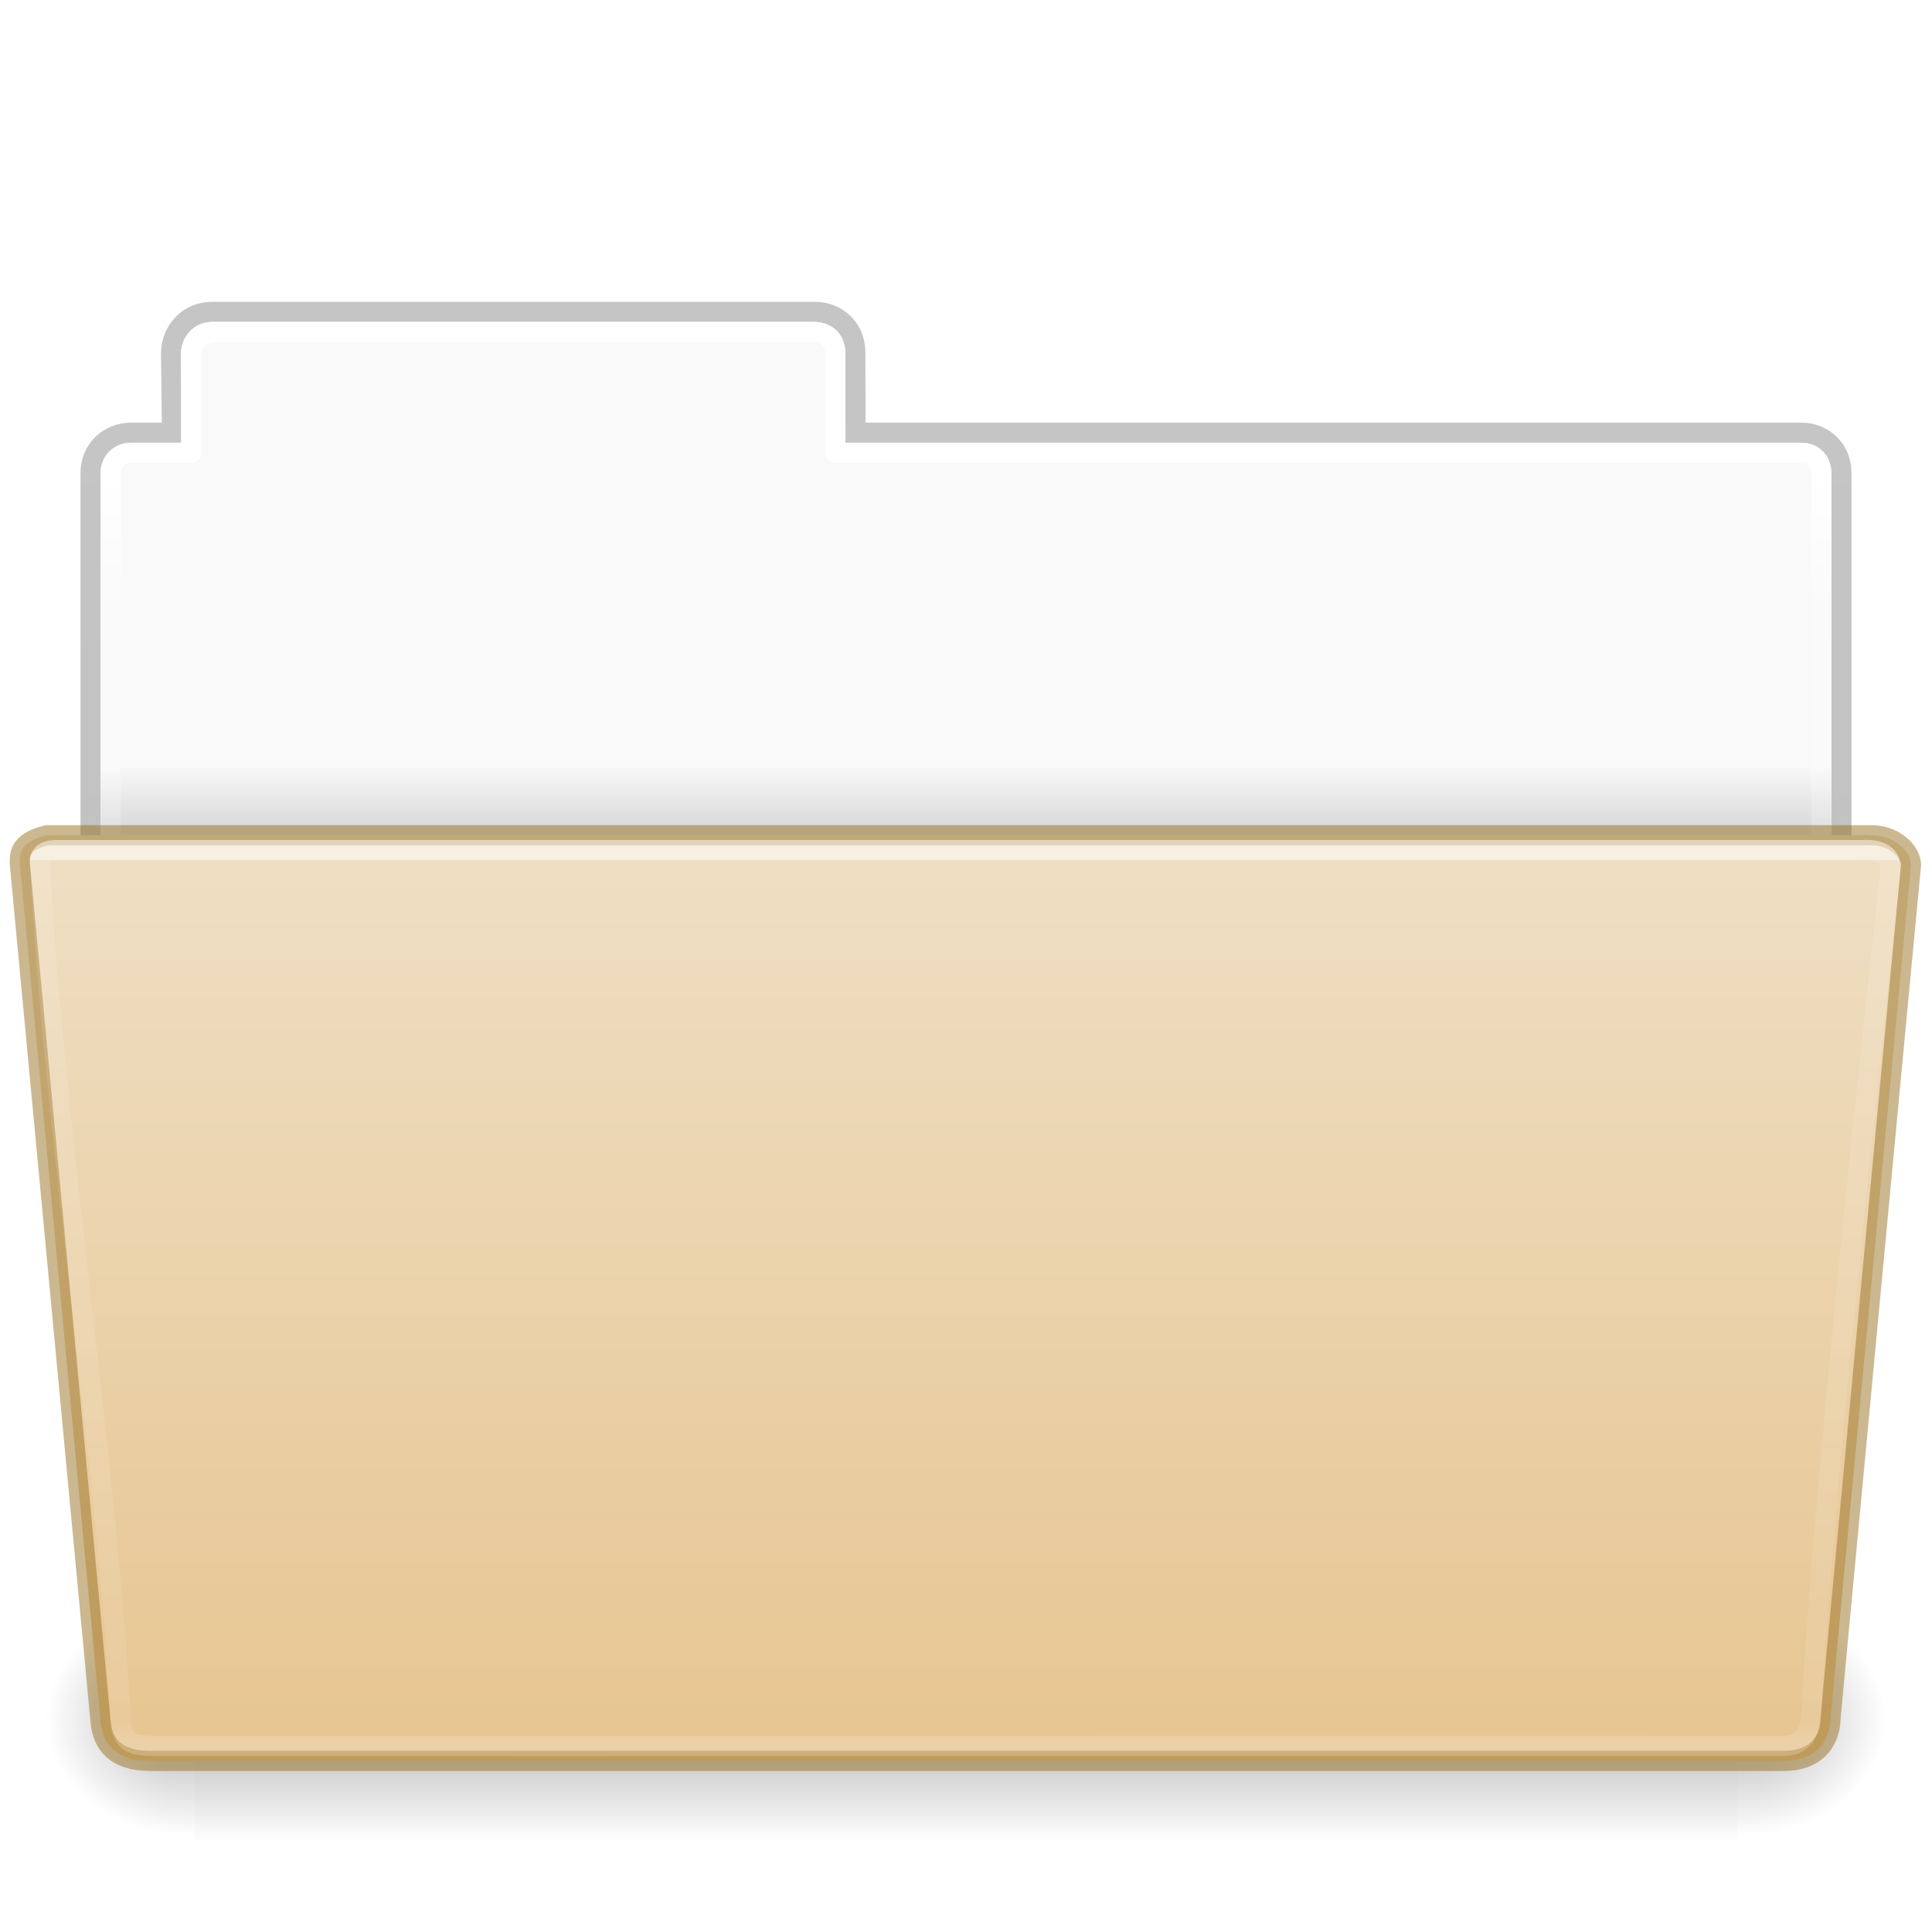
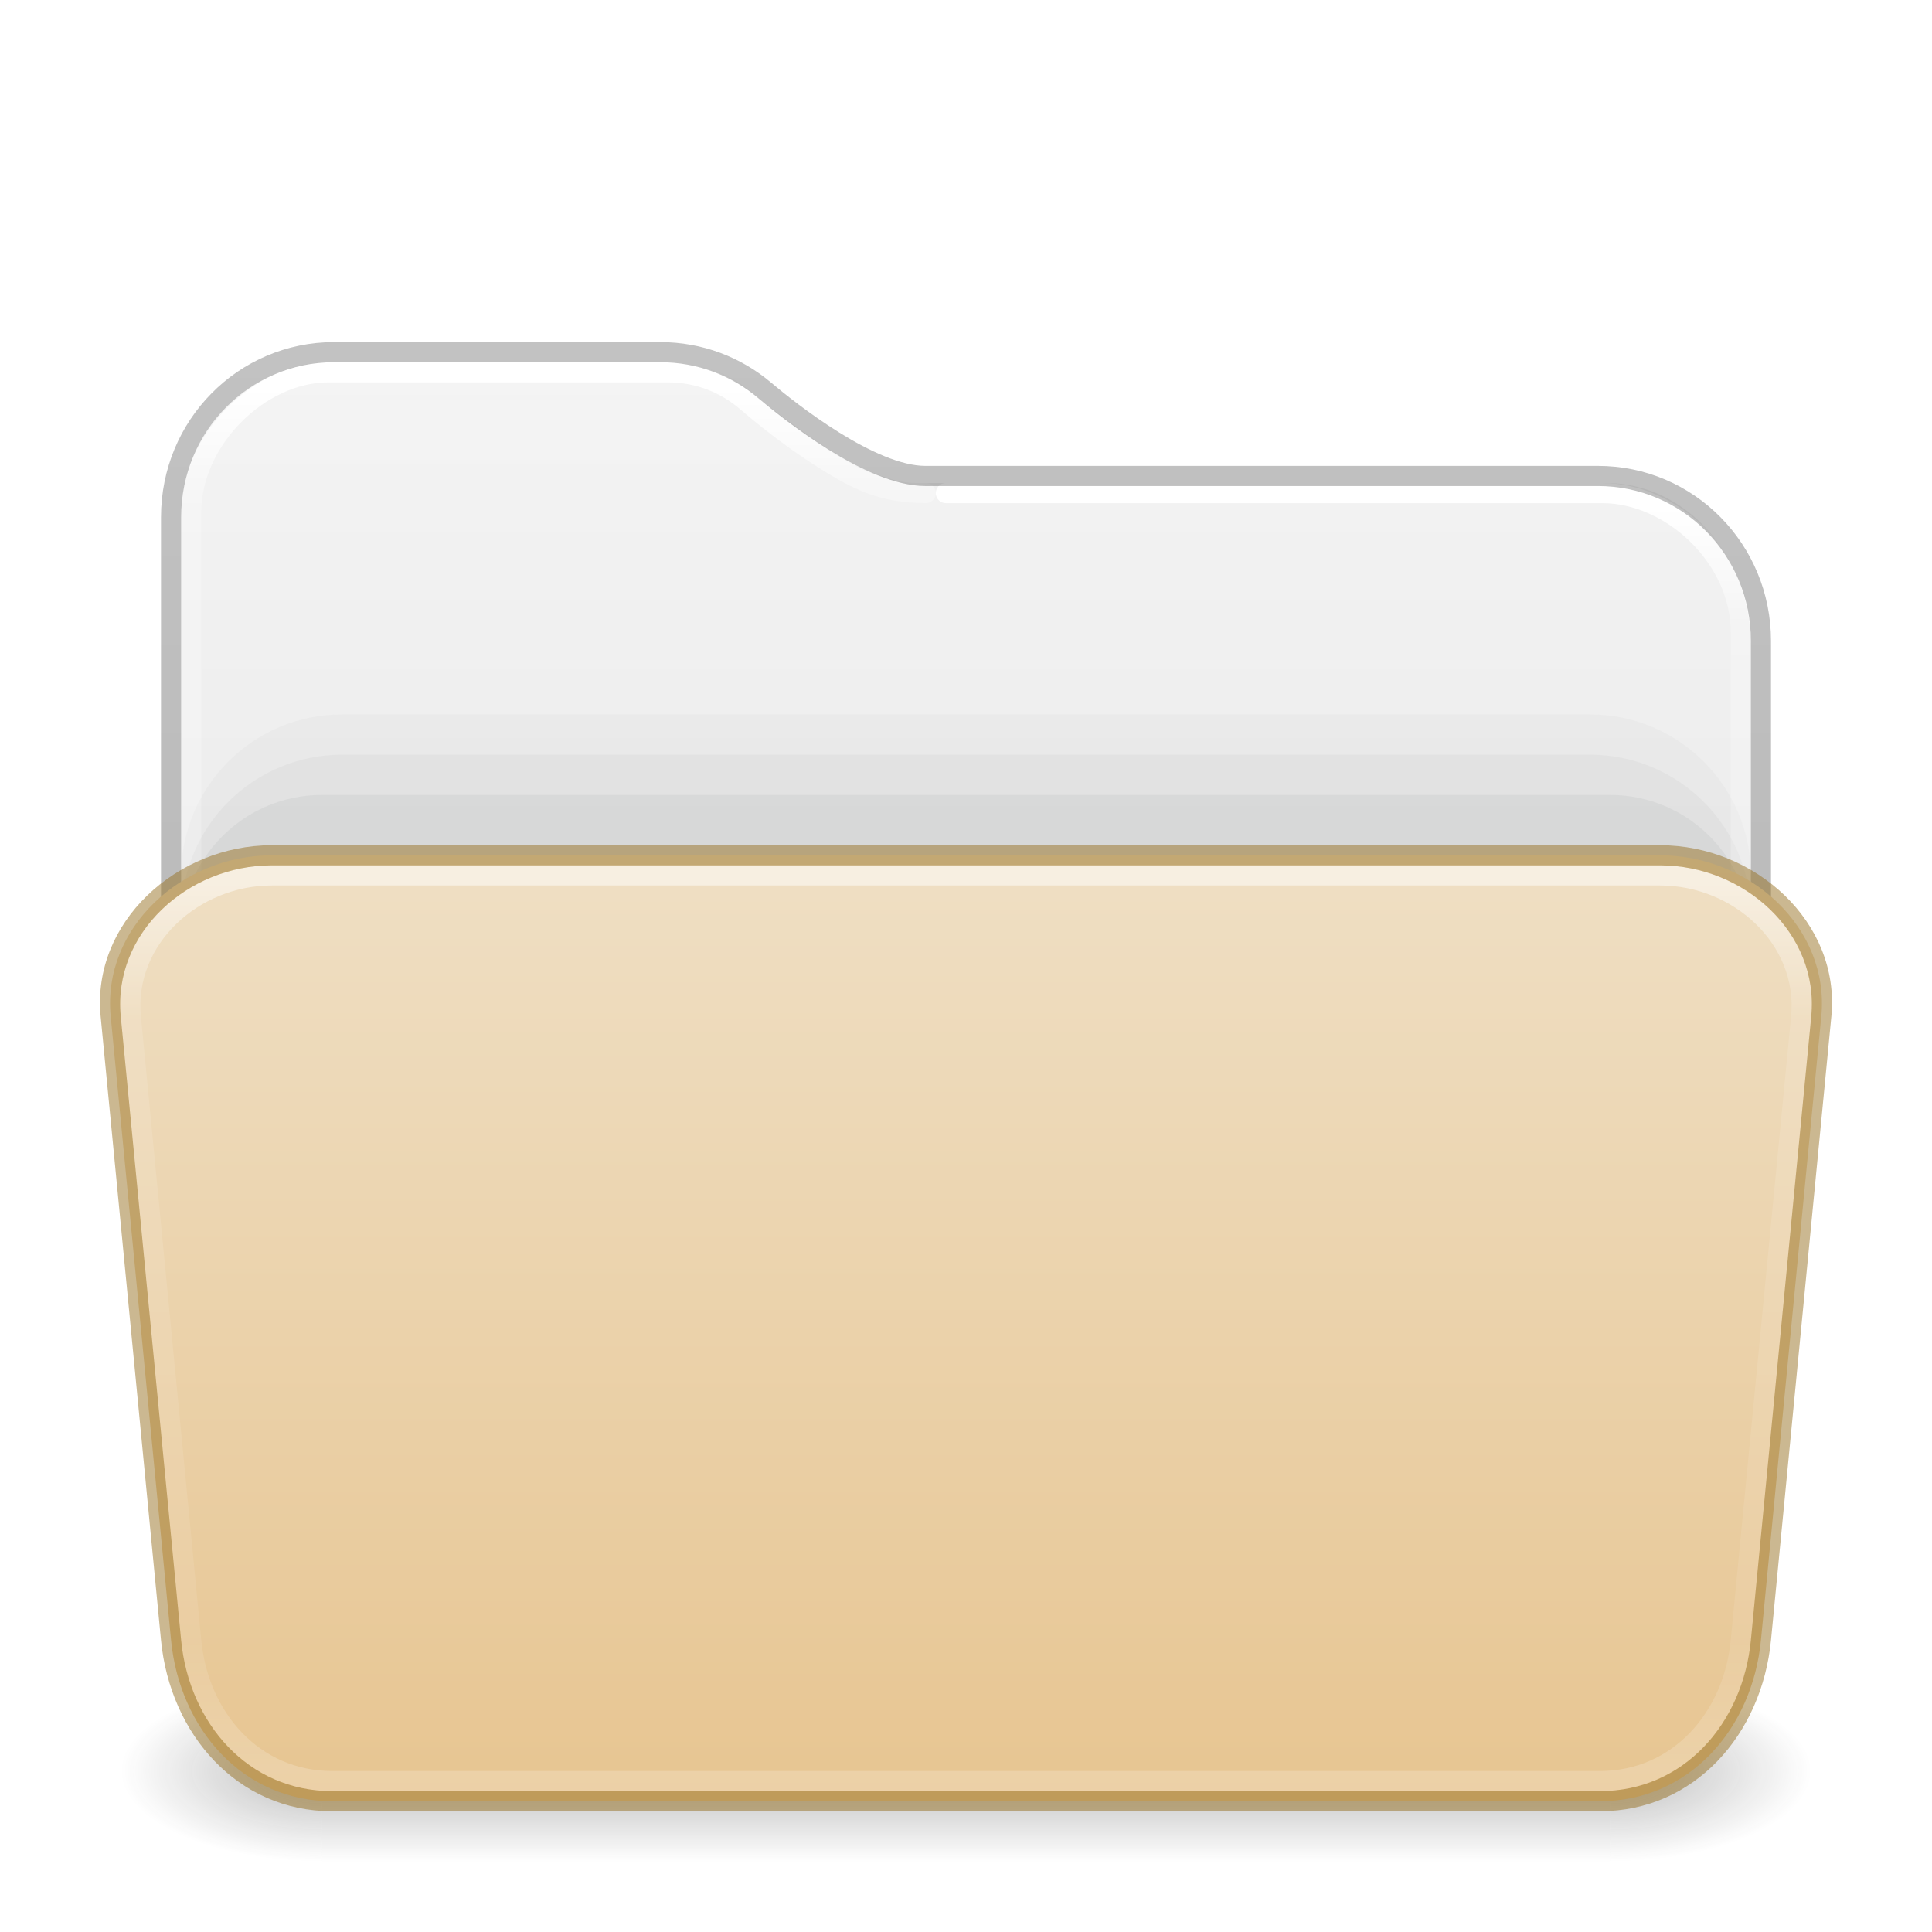
- <svg xmlns="http://www.w3.org/2000/svg" xmlns:xlink="http://www.w3.org/1999/xlink" width="96" height="96" id="svg18157" version="1.1">
-   <defs id="defs18159">
-     <linearGradient id="linearGradient3834">
-       <stop offset="0" style="stop-color:#ffffff;stop-opacity:1" id="stop3826" />
-       <stop offset="0" style="stop-color:#ffffff;stop-opacity:0.235" id="stop3828" />
-       <stop offset="0.979" style="stop-color:#ffffff;stop-opacity:0.157" id="stop3830" />
-       <stop offset="1" style="stop-color:#ffffff;stop-opacity:0.392" id="stop3832" />
+ <svg xmlns="http://www.w3.org/2000/svg" xmlns:xlink="http://www.w3.org/1999/xlink" version="1.1" width="96" height="96" id="svg6649">
+   <defs id="defs6651">
+     <linearGradient id="linearGradient2511">
+       <stop id="stop2503" style="stop-color:#ffffff;stop-opacity:1" offset="0" />
+       <stop id="stop2505" style="stop-color:#ffffff;stop-opacity:0.235" offset="0.086" />
+       <stop id="stop2507" style="stop-color:#ffffff;stop-opacity:0.157" offset="0.93" />
+       <stop id="stop2509" style="stop-color:#ffffff;stop-opacity:0.392" offset="1" />
    </linearGradient>
-     <linearGradient id="linearGradient3193">
-       <stop offset="0" style="stop-color:#ffffff;stop-opacity:1" id="stop3195" />
-       <stop offset="0.099" style="stop-color:#ffffff;stop-opacity:0.235" id="stop3197" />
-       <stop offset="0.99" style="stop-color:#ffffff;stop-opacity:0.157" id="stop3199" />
-       <stop offset="1" style="stop-color:#ffffff;stop-opacity:0.392" id="stop3201" />
+     <linearGradient id="linearGradient2392">
+       <stop id="stop2384" style="stop-color:#ffffff;stop-opacity:1" offset="0" />
+       <stop id="stop2386" style="stop-color:#ffffff;stop-opacity:0.235" offset="0.079" />
+       <stop id="stop2388" style="stop-color:#ffffff;stop-opacity:0.157" offset="0.947" />
+       <stop id="stop2390" style="stop-color:#ffffff;stop-opacity:0.392" offset="1" />
    </linearGradient>
-     <linearGradient id="linearGradient5060-820-91-9-0">
-       <stop id="stop2681-778-5-1" style="stop-color:#000000;stop-opacity:1" offset="0" />
-       <stop id="stop2683-2-86-2" style="stop-color:#000000;stop-opacity:0" offset="1" />
+     <linearGradient id="linearGradient1201">
+       <stop id="stop1193" style="stop-color:#ffffff;stop-opacity:1" offset="0" />
+       <stop id="stop1195" style="stop-color:#ffffff;stop-opacity:0.235" offset="0.148" />
+       <stop id="stop1197" style="stop-color:#ffffff;stop-opacity:0.157" offset="0.852" />
+       <stop id="stop1199" style="stop-color:#ffffff;stop-opacity:0.392" offset="1" />
    </linearGradient>
-     <linearGradient id="linearGradient5048-585-73-1-5">
-       <stop id="stop2667-99-4-6" style="stop-color:#000000;stop-opacity:0" offset="0" />
-       <stop id="stop2669-5-9-4" style="stop-color:#000000;stop-opacity:1" offset="0.5" />
-       <stop id="stop2671-56-4-2" style="stop-color:#000000;stop-opacity:0" offset="1" />
+     <linearGradient id="linearGradient3688-166-749">
+       <stop id="stop2883" style="stop-color:#181818;stop-opacity:1" offset="0" />
+       <stop id="stop2885" style="stop-color:#181818;stop-opacity:0" offset="1" />
    </linearGradient>
-     <linearGradient id="linearGradient4646-7-4-3">
-       <stop offset="0" style="stop-color:#f9f9f9;stop-opacity:1" id="stop4648-8-0-3" />
-       <stop offset="1" style="stop-color:#d8d8d8;stop-opacity:1" id="stop4650-1-7-3" />
+     <linearGradient id="linearGradient3702-501-757">
+       <stop id="stop2895" style="stop-color:#181818;stop-opacity:0" offset="0" />
+       <stop id="stop2897" style="stop-color:#181818;stop-opacity:1" offset="0.5" />
+       <stop id="stop2899" style="stop-color:#181818;stop-opacity:0" offset="1" />
    </linearGradient>
-     <linearGradient id="linearGradient3104-8-8-97-4-6-11-5-5">
-       <stop offset="0" style="stop-color:#000000;stop-opacity:0.322" id="stop3106-5-4-3-5-0-2-1-0" />
-       <stop offset="1" style="stop-color:#000000;stop-opacity:0.278" id="stop3108-4-3-7-8-2-0-7-9" />
+     <linearGradient x1="13.32" y1="5.803" x2="13.32" y2="42.228" id="linearGradient3058-5" xlink:href="#linearGradient2392" gradientUnits="userSpaceOnUse" gradientTransform="matrix(2.057767,0,0,2.12833,-1.82925,6.781128)" />
+     <linearGradient xlink:href="#linearGradient3702-501-757" id="linearGradient1191" gradientUnits="userSpaceOnUse" x1="25.058" y1="47.028" x2="25.058" y2="39.999" gradientTransform="matrix(1.142857,0,0,0.6428571,-3.428569,16.03572)" />
+     <linearGradient id="linearGradient3600-9-51">
+       <stop offset="0" style="stop-color:#f4f4f4;stop-opacity:1" id="stop3602-0-0" />
+       <stop offset="1" style="stop-color:#dbdbdb;stop-opacity:1" id="stop3604-9-04" />
    </linearGradient>
-     <linearGradient xlink:href="#linearGradient3834" id="linearGradient3166" gradientUnits="userSpaceOnUse" gradientTransform="matrix(1.963625,0,0,1.504116,-104.6961,-28.0573)" x1="97.539" y1="15.16" x2="97.539" y2="44.261" />
-     <linearGradient xlink:href="#linearGradient3193" id="linearGradient3185" gradientUnits="userSpaceOnUse" gradientTransform="matrix(1.849041,0,0,2.221859,4.713563,-40.20744)" x1="21.37" y1="7.125" x2="21.37" y2="34.143" />
-     <linearGradient xlink:href="#linearGradient4646-7-4-3" id="linearGradient3188" gradientUnits="userSpaceOnUse" gradientTransform="matrix(2.047619,0,0,2.1,-105.4504,-50.9)" x1="62.989" y1="19.49" x2="62.989" y2="21.043" />
-     <linearGradient xlink:href="#linearGradient3104-8-8-97-4-6-11-5-5" id="linearGradient3191" gradientUnits="userSpaceOnUse" gradientTransform="matrix(1.633776,0,0,1.743283,215.6808,-50.41876)" x1="-51.786" y1="53.514" x2="-51.786" y2="3.634" />
+     <linearGradient id="linearGradient3104-6">
+       <stop offset="0" style="stop-color:#000000;stop-opacity:0.318" id="stop3106-3" />
+       <stop offset="1" style="stop-color:#000000;stop-opacity:0.24" id="stop3108-9" />
+     </linearGradient>
+     <linearGradient xlink:href="#linearGradient3600-9-51" id="linearGradient1512" gradientUnits="userSpaceOnUse" gradientTransform="matrix(1.993366,0,0,2.073565,-99.51641,7.999683)" x1="74.839" y1="4.785" x2="74.839" y2="45.852" />
+     <radialGradient cx="4.993" cy="43.5" r="2.5" fx="4.993" fy="43.5" id="radialGradient3013-6" xlink:href="#linearGradient3688-166-749" gradientUnits="userSpaceOnUse" gradientTransform="matrix(2.003784,0,0,0.8999999,29.98813,4.850003)" />
+     <radialGradient cx="4.993" cy="43.5" r="2.5" fx="4.993" fy="43.5" id="radialGradient3015-1" xlink:href="#linearGradient3688-166-749" gradientUnits="userSpaceOnUse" gradientTransform="matrix(2.003784,0,0,0.8999999,-18.01187,-83.15)" />
+     <linearGradient xlink:href="#linearGradient1201" id="linearGradient1192" gradientUnits="userSpaceOnUse" gradientTransform="matrix(2.081081,0,0,1.216216,-1.945971,36.81083)" x1="23.976" y1="5.912" x2="23.976" y2="42.085" />
+     <linearGradient xlink:href="#linearGradient3104-6" id="linearGradient1978" gradientUnits="userSpaceOnUse" gradientTransform="matrix(1.635697,0,0,1.834167,21.33314,12.10395)" x1="-51.786" y1="50.786" x2="-51.786" y2="2.906" />
+     <linearGradient x1="35.997" y1="8.811" x2="35.997" y2="40.923" id="linearGradient3058-5-7" xlink:href="#linearGradient2511" gradientUnits="userSpaceOnUse" gradientTransform="matrix(2.051904,0,0,2.205171,-1.694407,5.744272)" />
+     <linearGradient y2="112.562" x2="45.408" y1="47.697" x1="45.408" gradientTransform="matrix(1.021191,0,0,0.7245842,5.637524,7.935005)" gradientUnits="userSpaceOnUse" id="linearGradient997" xlink:href="#linearGradient4632-0-6-4-4-4" />
    <linearGradient id="linearGradient4632-0-6-4-4-4">
      <stop offset="0" style="stop-color:#efdfc4;stop-opacity:1" id="stop4634-4-4-7-4" />
      <stop offset="1" style="stop-color:#e7c591;stop-opacity:1" id="stop4636-3-1-5-9" />
    </linearGradient>
-     <linearGradient xlink:href="#linearGradient4632-0-6-4-4-4" id="linearGradient3074" x1="70.558" y1="-6.511" x2="70.558" y2="39.296" gradientUnits="userSpaceOnUse" />
-     <radialGradient xlink:href="#linearGradient5060-820-91-9-0" id="radialGradient15730-3" gradientUnits="userSpaceOnUse" gradientTransform="matrix(0.06158167,0,0,0.04941177,49.22068,13.38328)" cx="605.714" cy="486.648" fx="605.714" fy="486.648" r="117.143" />
-     <radialGradient xlink:href="#linearGradient5060-820-91-9-0" id="radialGradient15732-5" gradientUnits="userSpaceOnUse" gradientTransform="matrix(-0.06158165,0,0,0.04941177,46.77967,13.38328)" cx="605.714" cy="486.648" fx="605.714" fy="486.648" r="117.143" />
-     <linearGradient xlink:href="#linearGradient5048-585-73-1-5" id="linearGradient4244" gradientUnits="userSpaceOnUse" gradientTransform="matrix(0.1587772,0,0,0.04941177,-9.386409,13.38328)" x1="302.857" y1="366.648" x2="302.857" y2="609.505" />
  </defs>
-   <g id="g3222" transform="translate(-1.7920898e-4,48)">
-     <rect style="display:inline;overflow:visible;visibility:visible;opacity:0.3;fill:url(#linearGradient4244);fill-opacity:1;fill-rule:nonzero;stroke:none;stroke-width:0.997;marker:none" id="rect15710-2" y="31.5" x="9.667" height="12" width="76.667" />
-     <path style="display:inline;overflow:visible;visibility:visible;opacity:0.3;fill:url(#radialGradient15730-3);fill-opacity:1;fill-rule:nonzero;stroke:none;stroke-width:0.997;marker:none" id="path15712-5" d="m 86.334,31.5 c 0,0 0,11.999 0,11.999 3.171,0.023 7.667,-2.688 7.667,-6 0,-3.312 -3.539,-5.999 -7.667,-5.999 z" />
-     <path style="display:inline;overflow:visible;visibility:visible;opacity:0.3;fill:url(#radialGradient15732-5);fill-opacity:1;fill-rule:nonzero;stroke:none;stroke-width:0.997;marker:none" id="path15714-4" d="m 9.667,31.5 c 0,0 0,11.999 0,11.999 -3.171,0.022 -7.667,-2.688 -7.667,-6 0,-3.312 3.539,-5.999 7.667,-5.999 z" />
-     <path id="rect4251-0-0-61" d="m 10.5,-32.5 c -1.121,0 -2.013,0.933 -2,2.091 L 8.547,-26.5 H 6.523 C 5.402,-26.5 4.5,-25.658 4.5,-24.5 V 6.955 c 0,1.158 0.902,2.091 2.023,2.091 H 89.477 c 1.121,0 2.023,-0.933 2.023,-2.091 V -24.5 c 0,-1.158 -0.879,-2 -2,-2 H 42.512 l -0.012,-4 c -0.003,-1.158 -0.879,-2 -2,-2 z" style="color:#000000;display:inline;overflow:visible;visibility:visible;opacity:0.8;fill:none;stroke:url(#linearGradient3191);stroke-width:1;stroke-linecap:butt;stroke-linejoin:miter;stroke-miterlimit:4;stroke-dasharray:none;stroke-dashoffset:0;stroke-opacity:1;marker:none;enable-background:accumulate" />
-     <path id="rect4251-3-2" d="M 10.5,-32 C 9.662,-32 9,-31.168 9,-30.5 V -26 H 6.5 C 5.344,-26 5,-24.92 5,-24.5 V 1.475 c 0,0.582 0.457,1.05 1.024,1.05 H 89.976 c 0.567,0 1.024,-0.468 1.024,-1.05 V -24.5 C 91,-25.172 90.438,-26 89.5,-26 H 42 v -4.5 c 0,-0.789 -0.693,-1.5 -1.5,-1.5 z" style="color:#000000;display:inline;overflow:visible;visibility:visible;fill:url(#linearGradient3188);fill-opacity:1;fill-rule:nonzero;stroke:none;stroke-width:1;marker:none;enable-background:accumulate" />
-     <path id="rect4251-9-21-7" d="m 10.5,-31.5 c -0.587,0.106 -0.95,0.448 -1,1 v 5 h -3 c -0.581,0.058 -0.949,0.353 -1,1 l -2e-7,26.5 H 90.5 V -24.5 c -0.094,-0.779 -0.497,-0.983 -1,-1 h -48 v -5 c -0.06,-0.637 -0.41,-0.952 -1,-1 z" style="color:#000000;display:inline;overflow:visible;visibility:visible;fill:none;stroke:url(#linearGradient3185);stroke-width:1;stroke-linecap:round;stroke-linejoin:round;stroke-miterlimit:4;stroke-dasharray:none;stroke-dashoffset:0;stroke-opacity:1;marker:none;enable-background:accumulate" />
-     <path d="m 2.325,-6.498 c -1.45,0.364 -1.325,1.014 -1.342,1.397 L 4.998,37.551 c 0.103,1.094 0.718,1.949 2.499,1.949 l 81.029,2.23e-4 c 1.919,0.034 2.431,-1.209 2.434,-2.151 0,0 3.927,-41.735 3.998,-42.368 0,-0.666 -0.833,-1.48 -1.959,-1.48 z" id="path3388-7-1-7" style="opacity:1;fill:url(#linearGradient3074);fill-opacity:1;stroke:#987124;stroke-width:1;stroke-linecap:round;stroke-linejoin:round;stroke-miterlimit:4;stroke-dashoffset:0;stroke-opacity:0.498" />
-     <path id="path8263" d="M 3,-5.759 C 2.193,-5.784 1.923,-5.565 2,-5.018 2.579,7.464 5.437,25.371 6.014,37.853 6.265,38.606 6.514,38.77 8,38.759 c 25.954,0.011 54.546,-0.011 80.5,0 0.876,-0.007 1.333,-0.293 1.5,-1.483 0.63,-12.494 3.95,-42.145 3.95,-42.145 0.01,-0.567 -0.448,-0.961 -1.45,-0.89 z" style="display:inline;overflow:visible;visibility:visible;opacity:0.5;fill:none;stroke:url(#linearGradient3166);stroke-width:1;stroke-linecap:round;stroke-linejoin:round;stroke-miterlimit:4;stroke-dasharray:none;stroke-dashoffset:0;stroke-opacity:1;marker:none;enable-background:accumulate" />
+   <g id="g1784" transform="matrix(2,0,0,2,0,-7.6504601e-5)" style="stroke-width:0.5">
+     <rect style="opacity:0.3;fill:url(#radialGradient3013-6);fill-opacity:1;stroke:none;stroke-width:0.431" id="rect2801-3-7" y="41.75" x="40" height="4.5" width="5" />
+     <rect style="opacity:0.3;fill:url(#radialGradient3015-1);fill-opacity:1;stroke:none;stroke-width:0.431" id="rect3696-6-3" transform="scale(-1)" y="-46.25" x="-8" height="4.5" width="5" />
+     <rect style="opacity:0.3;fill:url(#linearGradient1191);fill-opacity:1;stroke:none;stroke-width:0.431" id="rect3700-4-6" y="41.75" x="8" height="4.5" width="32" />
  </g>
+   <path id="rect5505-21-1-2-8-6-1" style="color:#000000;font-variation-settings:normal;display:inline;overflow:visible;visibility:visible;opacity:1;vector-effect:none;fill:url(#linearGradient1512);fill-opacity:1;fill-rule:nonzero;stroke:none;stroke-width:1;stroke-linecap:butt;stroke-linejoin:miter;stroke-miterlimit:4;stroke-dasharray:none;stroke-dashoffset:0;stroke-opacity:1;-inkscape-stroke:none;marker:none;enable-background:accumulate;stop-color:#000000;stop-opacity:1" d="m 16.458,18 c -4.002,0 -7.458,3.427 -7.458,7.643 V 48 H 87 V 32.032 c 0,-4.328 -3.192,-8.032 -7.194,-8.032 H 45.5 c -1.758,0 -4.003,-1.405 -5.551,-2.511 -1.587,-1.134 -2.027,-1.506 -2.738,-2.097 -1.289,-1.071 -2.839,-1.392 -4.601,-1.392 z" />
+   <rect style="color:#000000;font-variation-settings:normal;display:inline;overflow:visible;visibility:visible;vector-effect:none;fill:#555761;fill-opacity:0.03;fill-rule:nonzero;stroke:none;stroke-width:1;stroke-linecap:butt;stroke-linejoin:miter;stroke-miterlimit:4;stroke-dasharray:none;stroke-dashoffset:0;stroke-opacity:0.5;-inkscape-stroke:none;marker:none;enable-background:accumulate;stop-color:#000000" id="rect2200" y="35.5" x="9" ry="8" rx="8" height="40" width="78" />
+   <rect style="color:#000000;font-variation-settings:normal;display:inline;overflow:visible;visibility:visible;vector-effect:none;fill:#555761;fill-opacity:0.05;fill-rule:nonzero;stroke:none;stroke-width:1;stroke-linecap:butt;stroke-linejoin:miter;stroke-miterlimit:4;stroke-dasharray:none;stroke-dashoffset:0;stroke-opacity:0.5;-inkscape-stroke:none;marker:none;enable-background:accumulate;stop-color:#000000" id="rect973" y="37.5" x="9" ry="8" rx="8" height="40" width="78" />
+   <path id="rect5505-21-1-2-8-6-1-9" style="color:#000000;font-variation-settings:normal;display:inline;overflow:visible;visibility:visible;opacity:1;vector-effect:none;fill:none;fill-opacity:1;fill-rule:nonzero;stroke:url(#linearGradient3058-5);stroke-width:1;stroke-linecap:round;stroke-linejoin:round;stroke-miterlimit:4;stroke-dasharray:none;stroke-dashoffset:0;stroke-opacity:1;-inkscape-stroke:none;marker:none;enable-background:accumulate;stop-color:#000000;stop-opacity:1" d="m 46,24.5 c -2.171,0 -3.453,-0.669 -5.114,-1.721 -1.661,-1.051 -3.062,-2.204 -3.765,-2.81 -1.066,-0.919 -2.42,-1.469 -3.938,-1.469 H 16.325 C 12.877,18.5 9.5,21.881 9.5,25.448 V 44.5" />
+   <path id="rect5505-21-1-2-8-6-1-9-9" style="color:#000000;font-variation-settings:normal;display:inline;overflow:visible;visibility:visible;vector-effect:none;fill:none;fill-opacity:1;fill-rule:nonzero;stroke:url(#linearGradient3058-5-7);stroke-width:1;stroke-linecap:round;stroke-linejoin:round;stroke-miterlimit:4;stroke-dasharray:none;stroke-dashoffset:0;stroke-opacity:1;-inkscape-stroke:none;marker:none;enable-background:accumulate;stop-color:#000000" d="M 86.5,44.5 V 31.411 c 0,-3.696 -3.449,-6.911 -6.888,-6.911 H 47" />
+   <rect style="color:#000000;font-variation-settings:normal;display:inline;overflow:visible;visibility:visible;vector-effect:none;fill:#555761;fill-opacity:0.07;fill-rule:nonzero;stroke:none;stroke-width:1;stroke-linecap:butt;stroke-linejoin:miter;stroke-miterlimit:4;stroke-dasharray:none;stroke-dashoffset:0;stroke-opacity:0.5;-inkscape-stroke:none;marker:none;enable-background:accumulate;stop-color:#000000" id="rect3772" y="39.5" x="9" ry="7" rx="7" height="40" width="78" />
+   <path id="rect5505-21-1-2-8-6" style="color:#000000;font-variation-settings:normal;display:inline;overflow:visible;visibility:visible;vector-effect:none;fill:none;fill-opacity:1;fill-rule:nonzero;stroke:url(#linearGradient1978);stroke-width:1;stroke-linecap:butt;stroke-linejoin:round;stroke-miterlimit:4;stroke-dasharray:none;stroke-dashoffset:0;stroke-opacity:1;-inkscape-stroke:none;marker:none;enable-background:accumulate;stop-color:#000000" d="M 87.5,48 V 31.85 c 0,-4.543 -3.614,-8.2 -8.103,-8.2 H 45.974 c -2.691,0 -6.699,-3.174 -7.983,-4.257 -1.402,-1.183 -3.207,-1.893 -5.183,-1.893 H 16.603 c -4.489,0 -8.103,3.657 -8.103,8.2 V 48" />
+   <path id="rect5505-21-1" style="display:inline;overflow:visible;opacity:1;vector-effect:none;fill:url(#linearGradient997);stroke-width:1;stroke-opacity:0.498;marker:none;enable-background:accumulate;stop-color:#000000;stop-opacity:1" d="m 13.5,42.5 h 69 c 4.432,0 8.427,3.589 8,8 l -3,31 c -0.427,4.411 -3.568,8 -8,8 h -63 c -4.432,0 -7.573,-3.589 -8,-8 l -3,-31 c -0.427,-4.411 3.568,-8 8,-8 z" />
+   <path style="color:#000000;opacity:0.5;fill:url(#linearGradient1192);stroke-linecap:round;stroke-linejoin:round;-inkscape-stroke:none" d="M 13.5,43 C 9.354,43 5.601,46.373 6,50.5 l 3,31 c 0.399,4.127 3.354,7.5 7.5,7.5 h 63 c 4.146,0 7.101,-3.373 7.5,-7.5 l 3,-31 C 90.399,46.373 86.646,43 82.5,43 Z m 0,1 h 69 c 3.61,0 6.848,2.907 6.5,6.5 l -3,31 C 85.652,85.093 83.11,88 79.5,88 h -63 C 12.89,88 10.348,85.093 10,81.5 L 7,50.5 C 6.652,46.907 9.89,44 13.5,44 Z" id="rect6741-2" />
+   <path style="color:#000000;fill:#987124;fill-opacity:0.498;-inkscape-stroke:none" d="M 13.5,42 C 8.8,42 4.547,45.822 5,50.5 L 8,81.5 c 0.453,4.678 3.8,8.5 8.5,8.5 h 63 c 4.7,0 8.047,-3.822 8.5,-8.5 l 3,-31 C 91.453,45.822 87.2,42 82.5,42 Z m 0,1 H 82.5 c 4.164,0 7.901,3.356 7.5,7.5 l -3,31 C 86.599,85.644 83.664,89 79.5,89 h -63 C 12.336,89 9.401,85.644 9,81.5 L 6,50.5 C 5.599,46.356 9.336,43 13.5,43 Z" id="rect5887" />
</svg>
